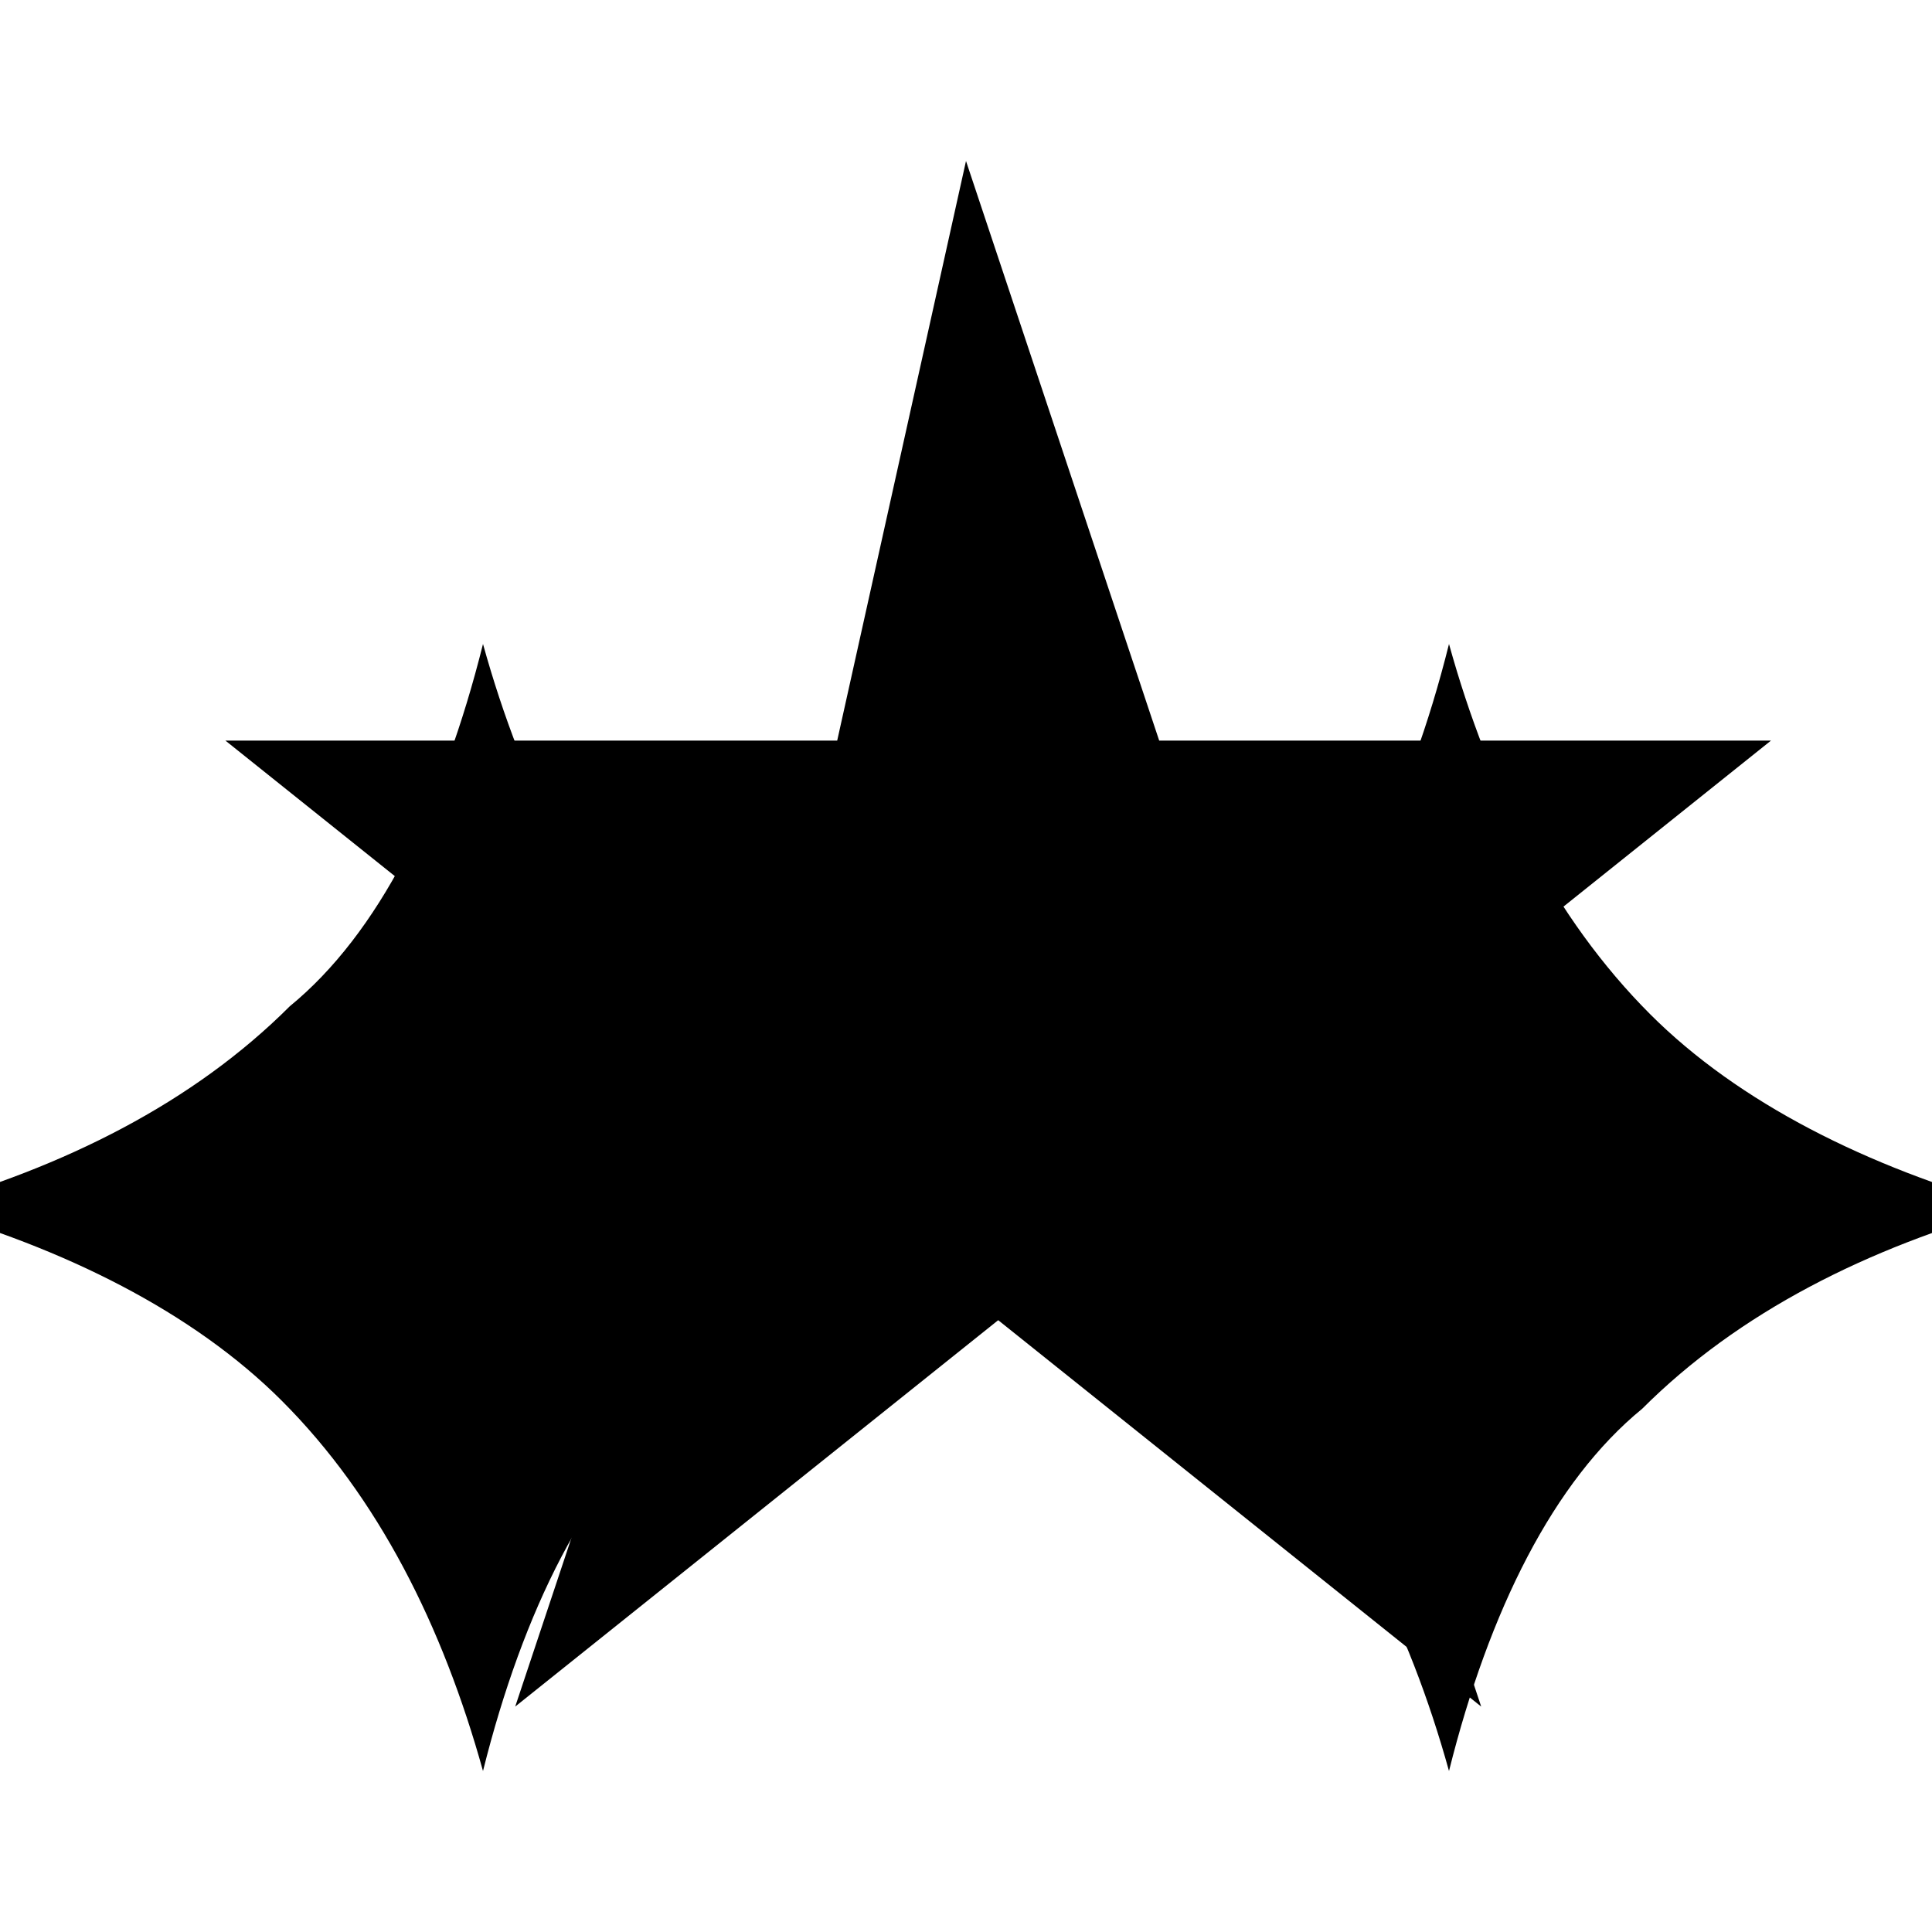
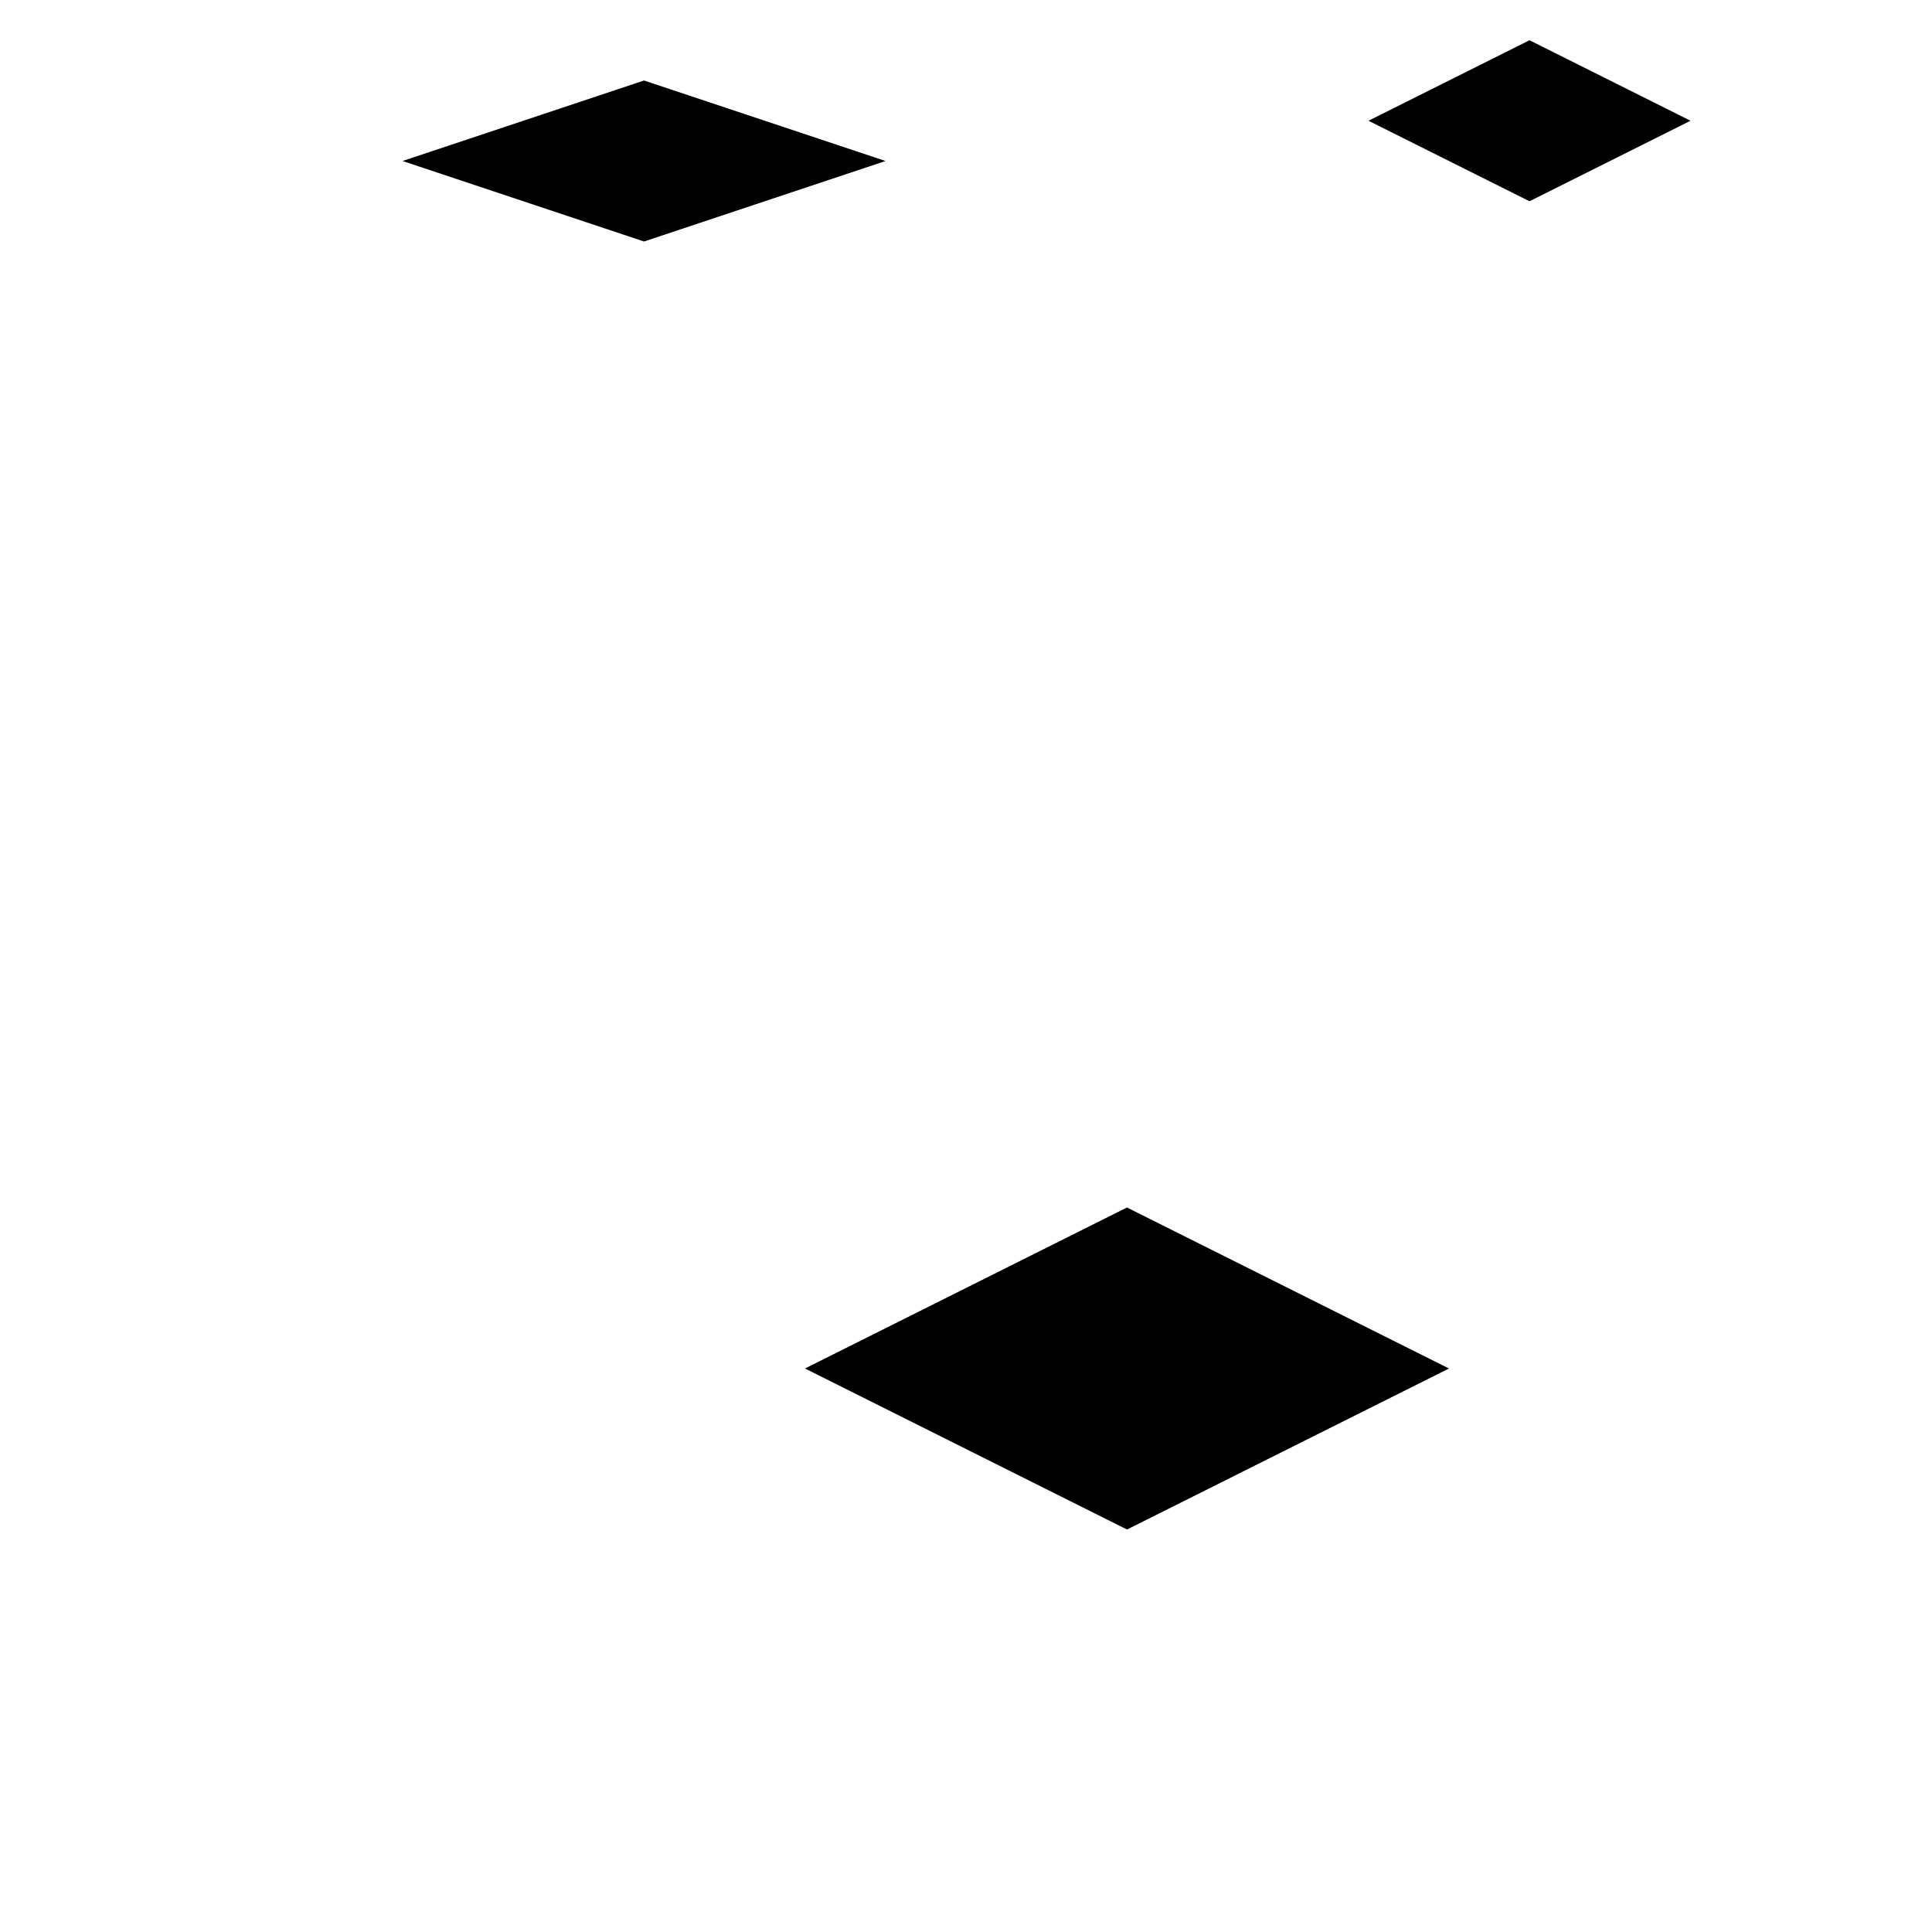
- <svg xmlns="http://www.w3.org/2000/svg" width="24" height="24" viewBox="0 0 24 24" fill="none">
-   <path d="M12 2l2.4 7.2h7.6l-6 4.8 2.4 7.2-6-4.8-6 4.8 2.4-7.2-6-4.8h7.6z" fill="currentColor" />
-   <path d="M6 8c.5 1.8 1.3 3.4 2.5 4.6C9.6 13.7 11.2 14.5 13 15c-1.8.5-3.4 1.3-4.6 2.5C7.3 18.4 6.5 20 6 22c-.5-1.8-1.3-3.4-2.5-4.6C2.4 16.3.8 15.5-1 15c1.8-.5 3.4-1.3 4.6-2.5C4.7 11.6 5.5 10 6 8z" fill="currentColor" />
-   <path d="M18 8c.5 1.8 1.3 3.4 2.5 4.6C21.6 13.7 23.2 14.5 25 15c-1.8.5-3.4 1.3-4.6 2.5C19.3 18.4 18.5 20 18 22c-.5-1.8-1.3-3.4-2.5-4.6C14.4 16.3 12.8 15.5 11 15c1.8-.5 3.4-1.3 4.6-2.5C16.7 11.6 17.5 10 18 8z" fill="currentColor" />
+ <svg xmlns="http://www.w3.org/2000/svg" width="24" height="24" viewBox="0 0 24 24">
+   <path d="M5 2 L8 1 L11 2 L8 3 Z" fill="#000000" />
+   <path d="M17 1.5 L19 0.5 L21 1.5 L19 2.5 Z" fill="#000000" />
+   <path d="M10 17 L14 15 L18 17 L14 19 Z" fill="#000000" />
</svg>
